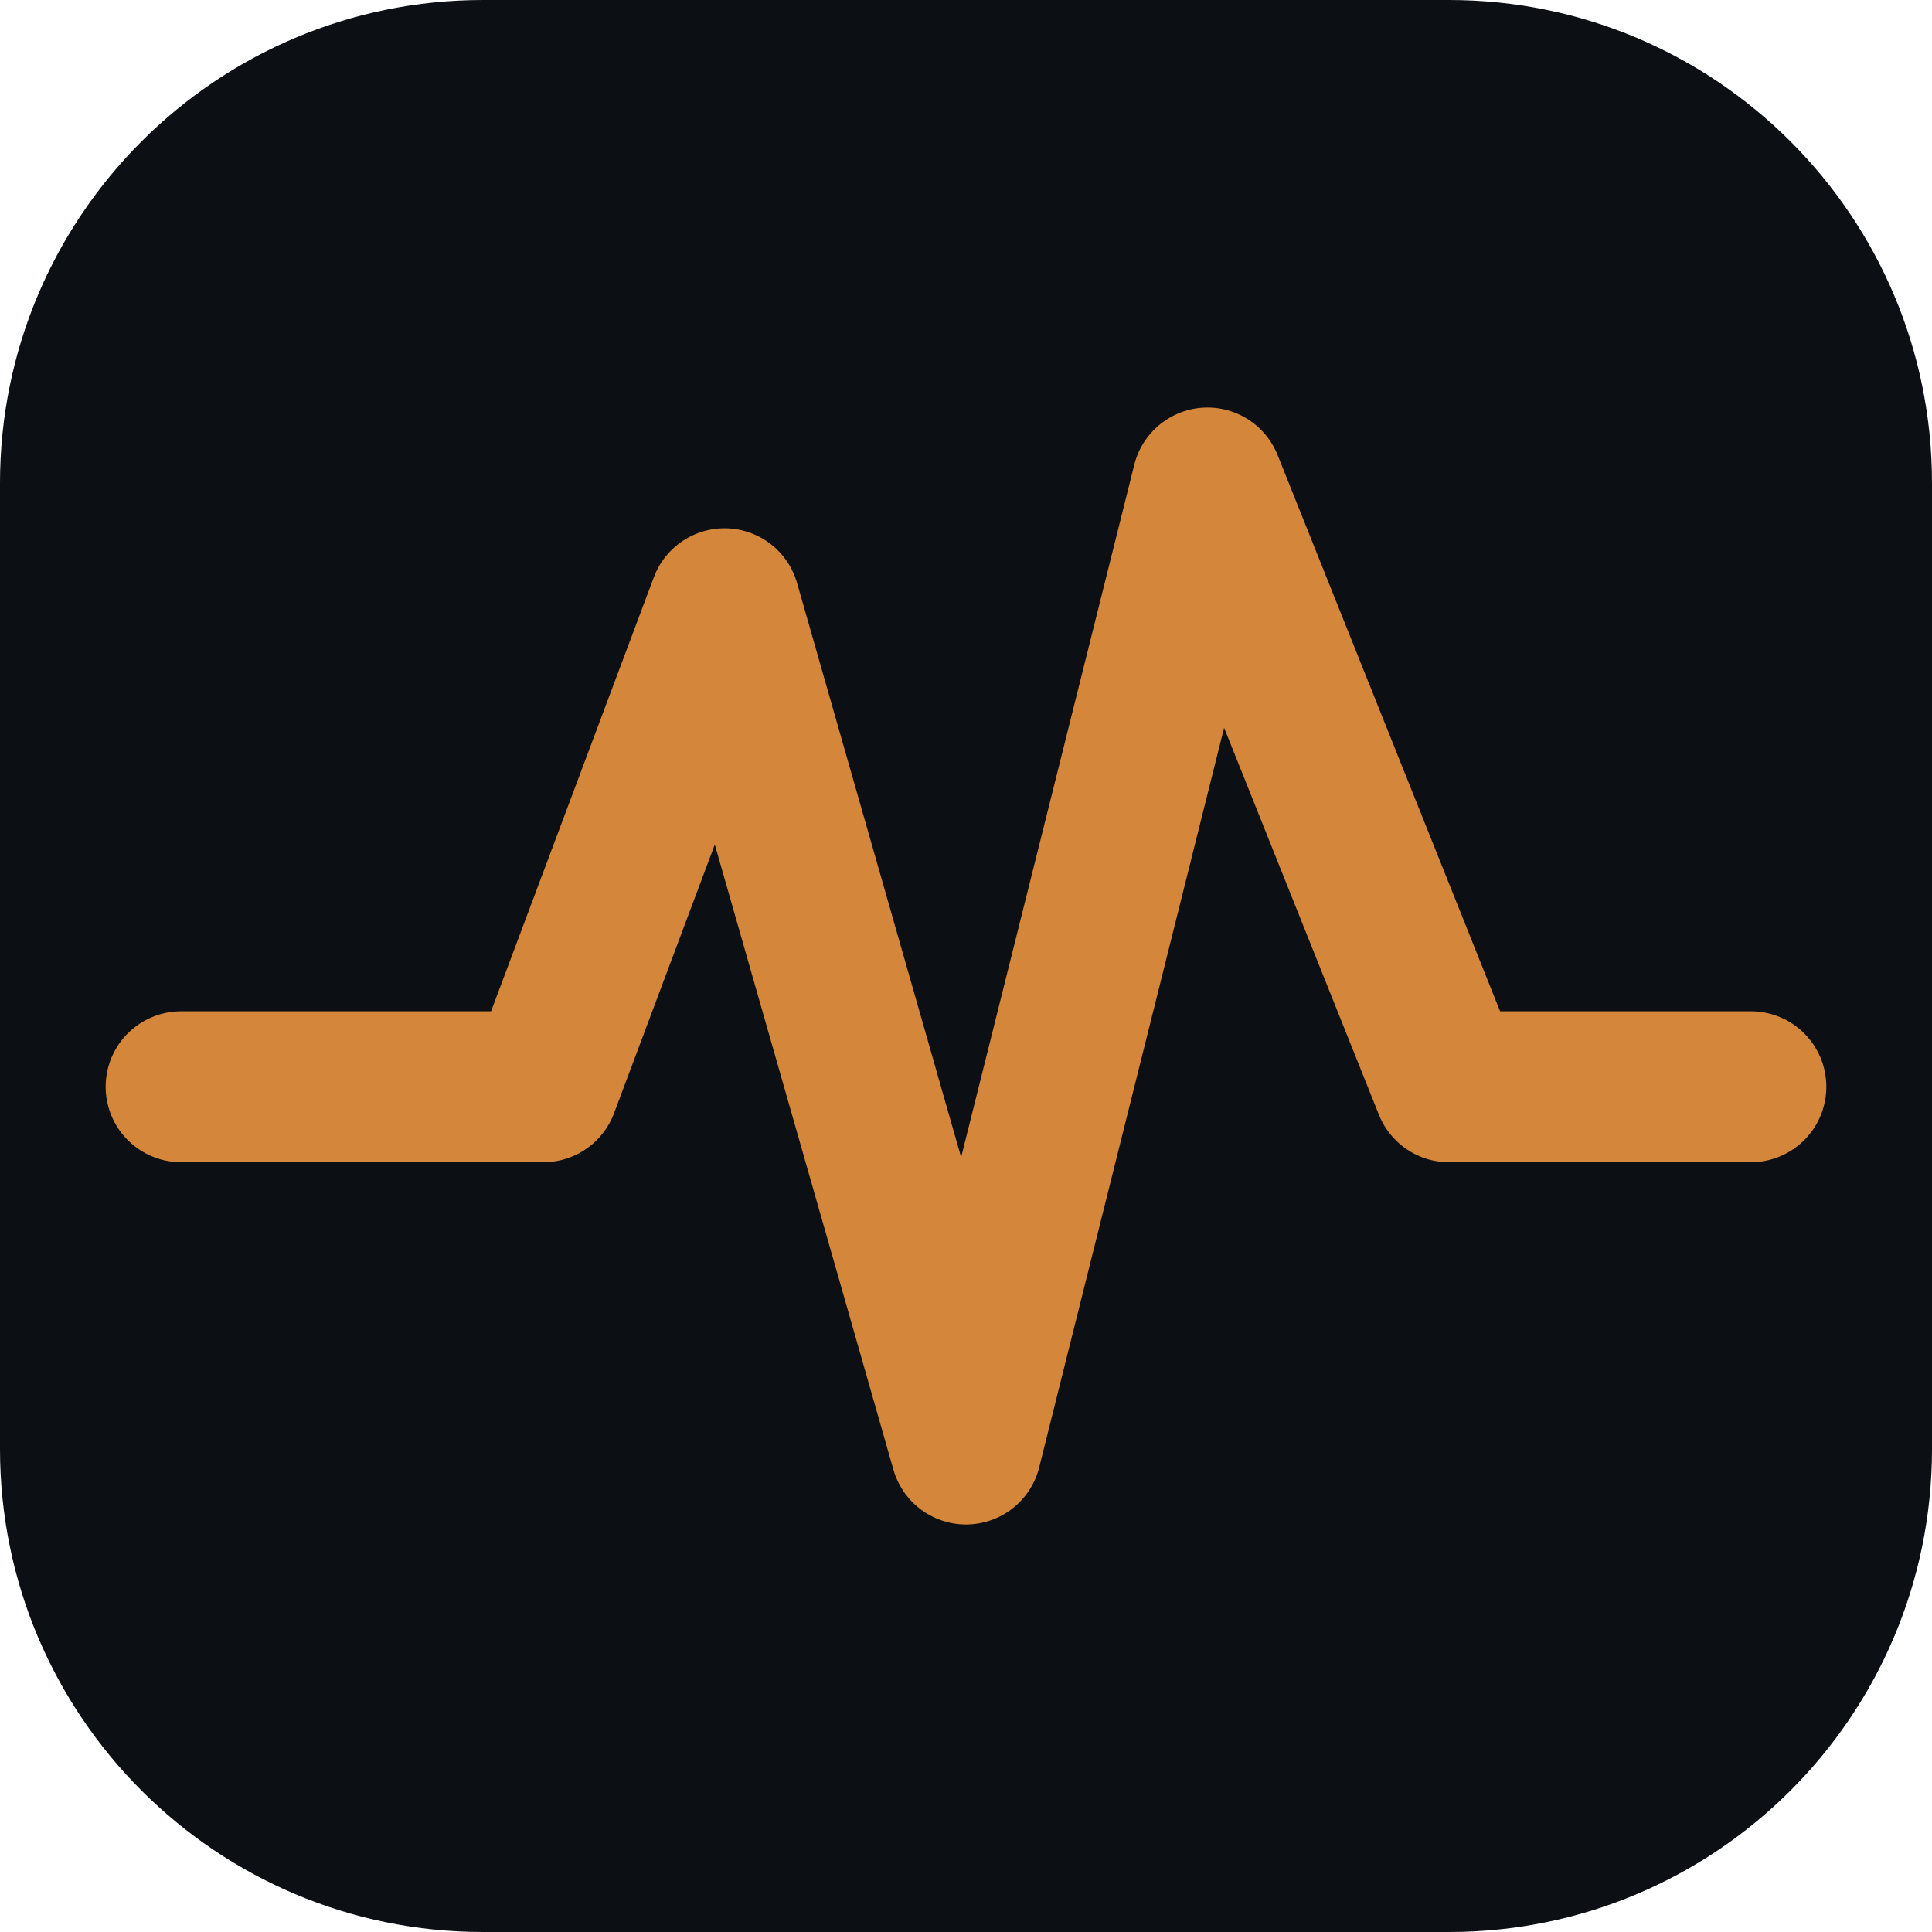
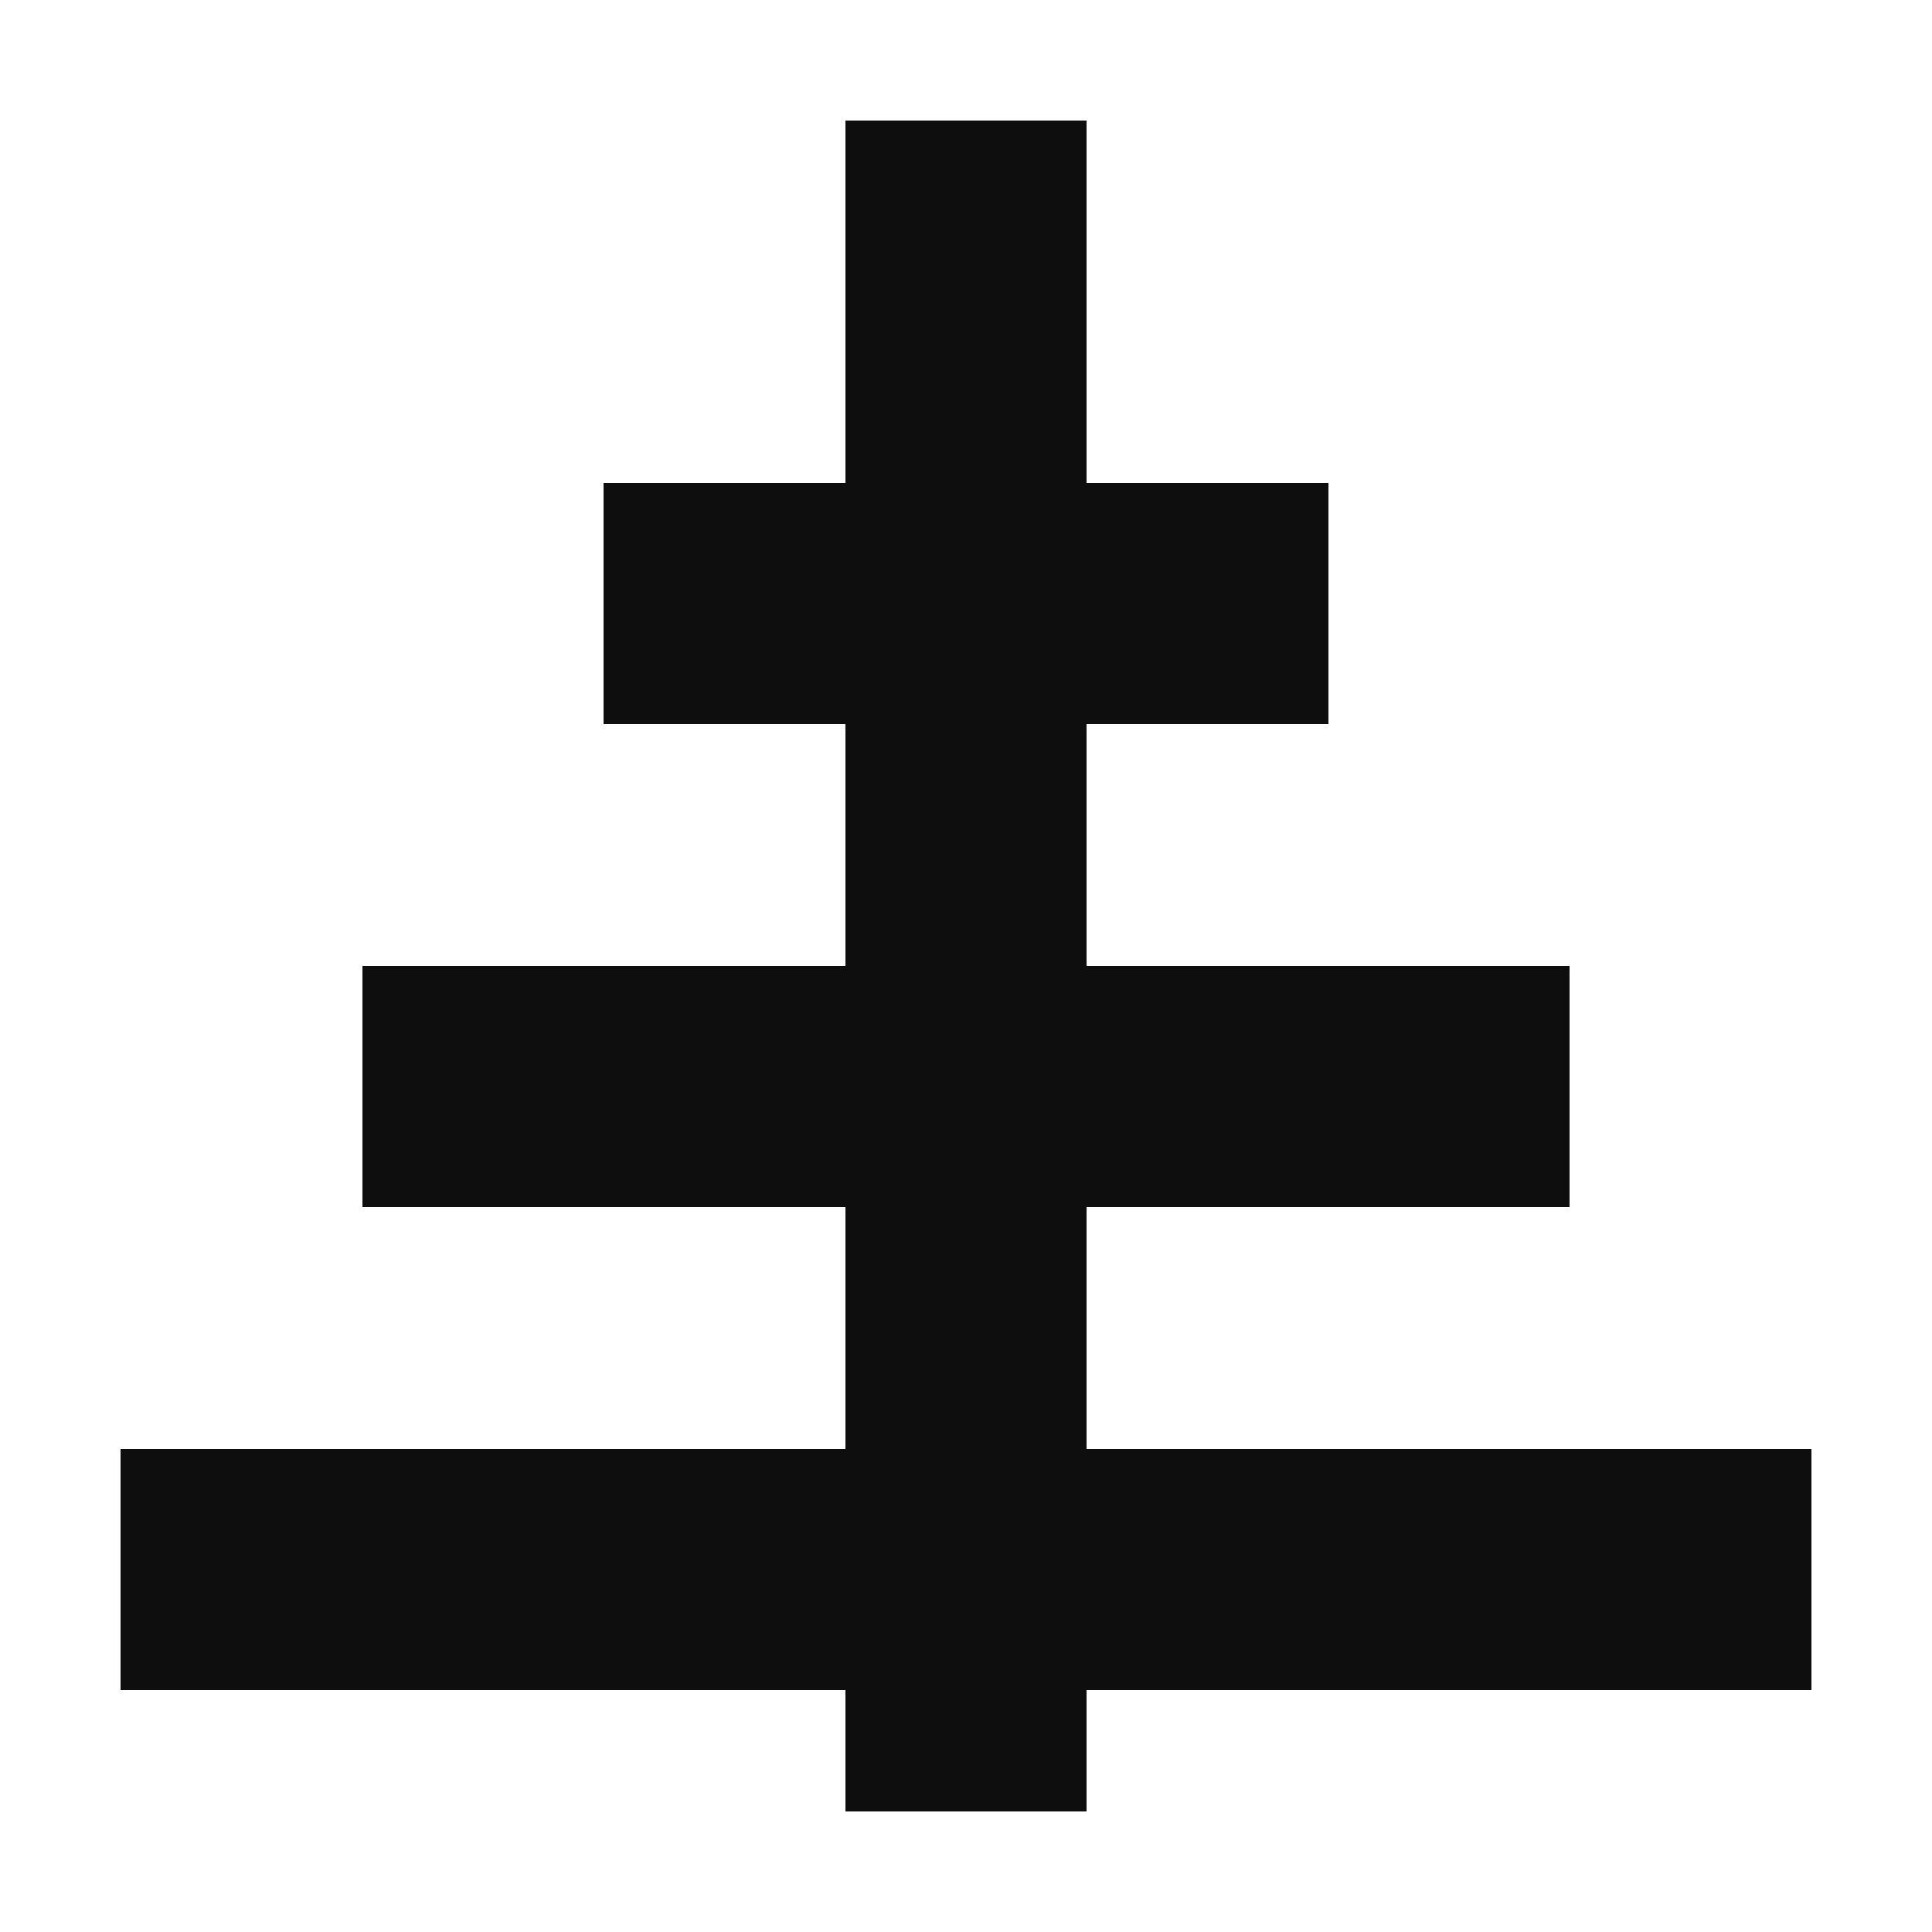
- <svg xmlns="http://www.w3.org/2000/svg" width="32" height="32" viewBox="0 0 32 32">
-   <rect width="32" height="32" rx="8" fill="#0c0f14" />
-   <polyline points="3,18 9,18 12,10 16,24 20,8 24,18 29,18" fill="none" stroke="#d4863a" stroke-width="2.5" stroke-linecap="round" stroke-linejoin="round" />
+ <svg xmlns="http://www.w3.org/2000/svg" viewBox="0 0 16 16" width="16" height="16" shape-rendering="crispEdges">
+   <g fill="#0E0E0E">
+     <rect x="7" y="1" width="2" height="14" />
+     <rect x="5" y="4" width="6" height="2" />
+     <rect x="3" y="8" width="10" height="2" />
+     <rect x="1" y="12" width="14" height="2" />
+   </g>
</svg>
